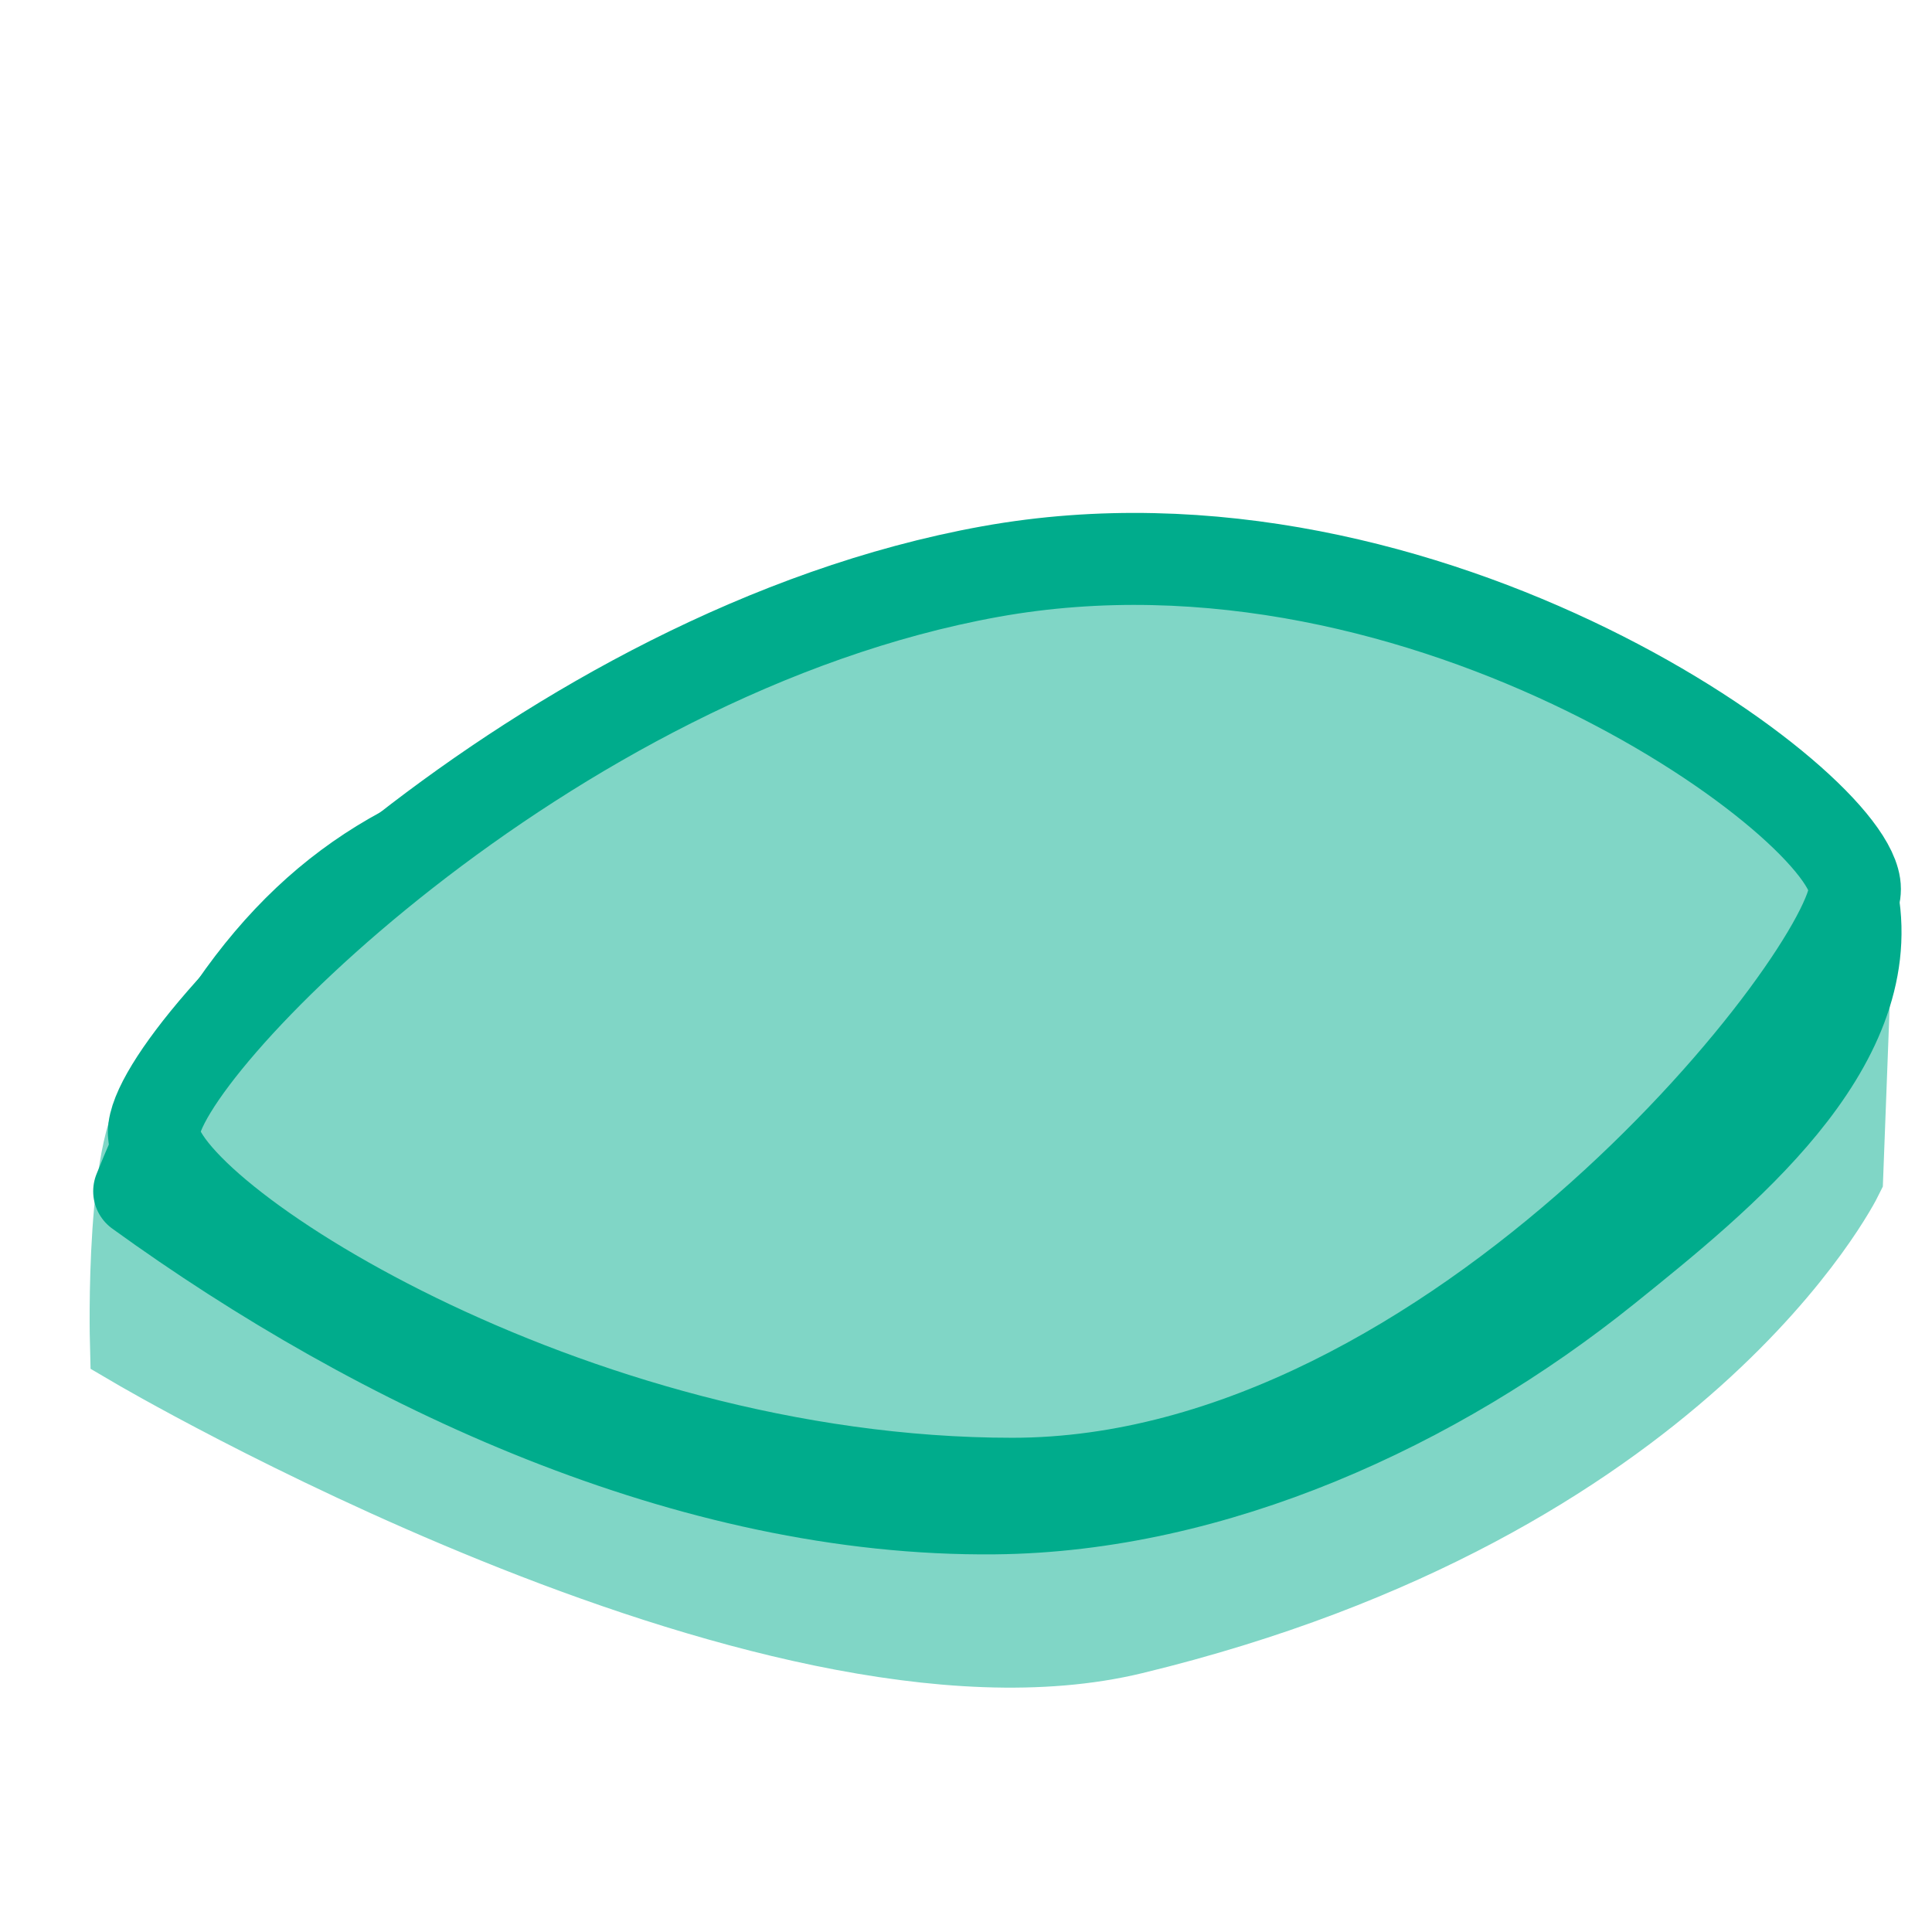
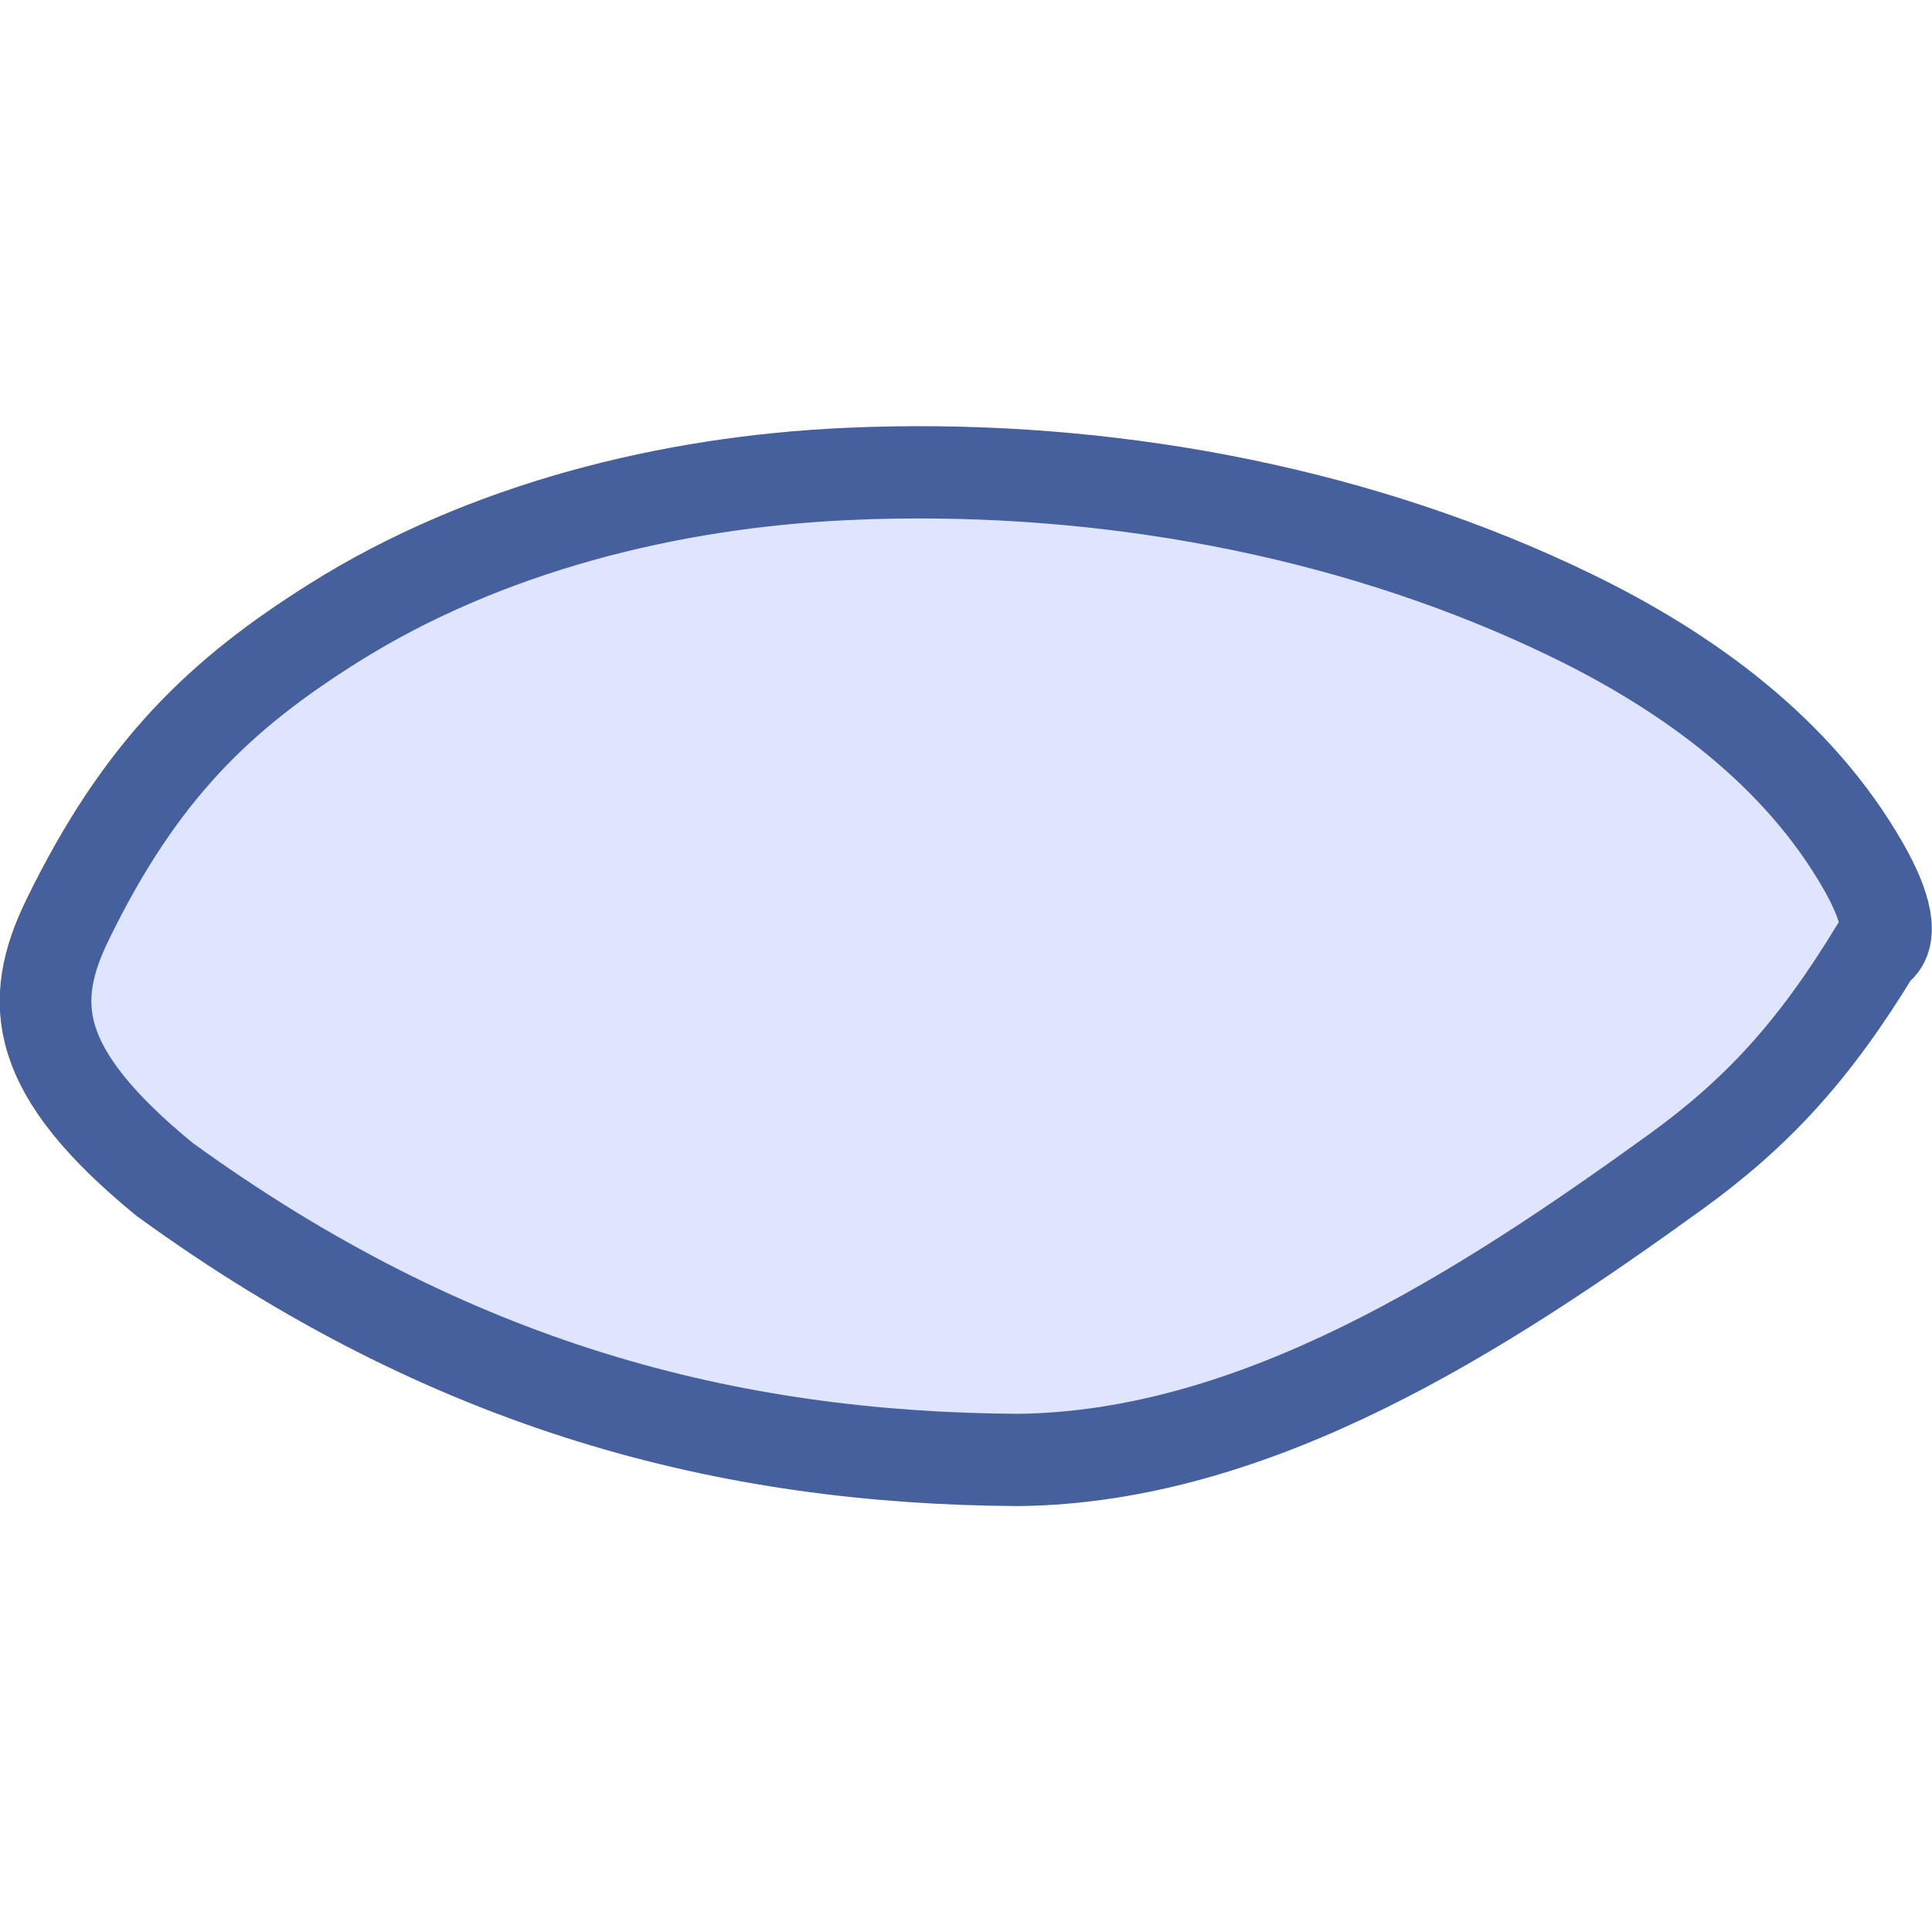
<svg xmlns="http://www.w3.org/2000/svg" id="svg1" width="21" height="21" viewBox="0 0 21 21" version="1.1">
  <defs id="defs10" />
-   <path style="fill:#80d6c6;stroke:#80d6c6;stroke-width:1px;stroke-linecap:butt;stroke-linejoin:miter;stroke-opacity:1" d="M 1.867,11.976 C 4.712,10.009 7.881,16.924 11.3,16.4 c 3.639,-0.557 8.75,-5.739 8.75,-5.739 l -0.08,2.111 c 0,0 -1.72,3.486 -7.67,4.928 -3.921,0.95 -10.823,-3.112 -10.823,-3.112 0,0 -0.06,-2.301 0.39,-2.612 z" id="path845" />
-   <path style="opacity:1;vector-effect:none;fill:#bfeae2;fill-opacity:1;fill-rule:evenodd;stroke:#00ac8c;stroke-width:1;stroke-linecap:round;stroke-linejoin:round;stroke-miterlimit:4;stroke-dasharray:none;stroke-dashoffset:0;stroke-opacity:1" d="m 1.513,12.949 c 2.625,1.9 5.995,3.48 9.301,3.446 2.377,-0.024 4.783,-1.122 6.636,-2.612 1.253,-1.008 2.97,-2.392 2.688,-4.006 -5.702,-2.121 -4.769,-1.4 -9.699,-1.4 -4.93,0 -7.221,0.341 -8.926,4.571 z" id="path850" />
-   <path style="opacity:1;vector-effect:none;fill:#80d6c6;fill-opacity:1;fill-rule:evenodd;stroke:#00ac8c;stroke-width:1;stroke-linecap:round;stroke-linejoin:round;stroke-miterlimit:4;stroke-dasharray:none;stroke-dashoffset:0;stroke-opacity:1" d="m 1.673,12.313 c 0,0.893 4.483,3.815 9.331,3.815 4.849,0 9.158,-5.572 9.158,-6.465 0,-0.893 -4.627,-4.311 -9.399,-3.45 -4.849,0.875 -9.091,5.207 -9.091,6.1 z" id="path868" />
+   <g id="g19192-3" transform="matrix(1.098785,0,0,1.103312,26.10321,3.176994)" style="stroke-width:0.908">
+     <g id="g19192-2-3" transform="matrix(0.9973739,0,0,1,-0.02837036,0.7055944)" style="stroke-width:0.909;fill:#dee5fd;fill-opacity:1">
+       <path id="path850-2-5" style="opacity:1;vector-effect:none;fill:#dee5fd;fill-opacity:1;fill-rule:evenodd;stroke:#465f9d;stroke-width:0.909;stroke-linecap:round;stroke-linejoin:round;stroke-miterlimit:4;stroke-dasharray:none;stroke-dashoffset:0;stroke-opacity:1" d="m -14.925,1.07 c -0.153,0.002 -0.305,0.007 -0.457,0.014 -1.767,0.078 -3.599,0.532 -5.098,1.468 -1.115,0.696 -1.911,1.437 -2.64,2.923 -0.401,0.817 -0.343,1.495 0.958,2.556 2.843,2.052 5.598,2.751 8.473,2.767 2.362,-0.027 4.592,-1.456 6.515,-2.836 C -6.371,7.385 -5.8,6.776 -5.186,5.77 -5.002,5.667 -5.084,5.341 -5.305,4.956 -5.958,3.817 -7.059,3.03 -8.206,2.477 -10.262,1.486 -12.631,1.034 -14.925,1.07 Z" />
+     </g>
+   </g>
</svg>
